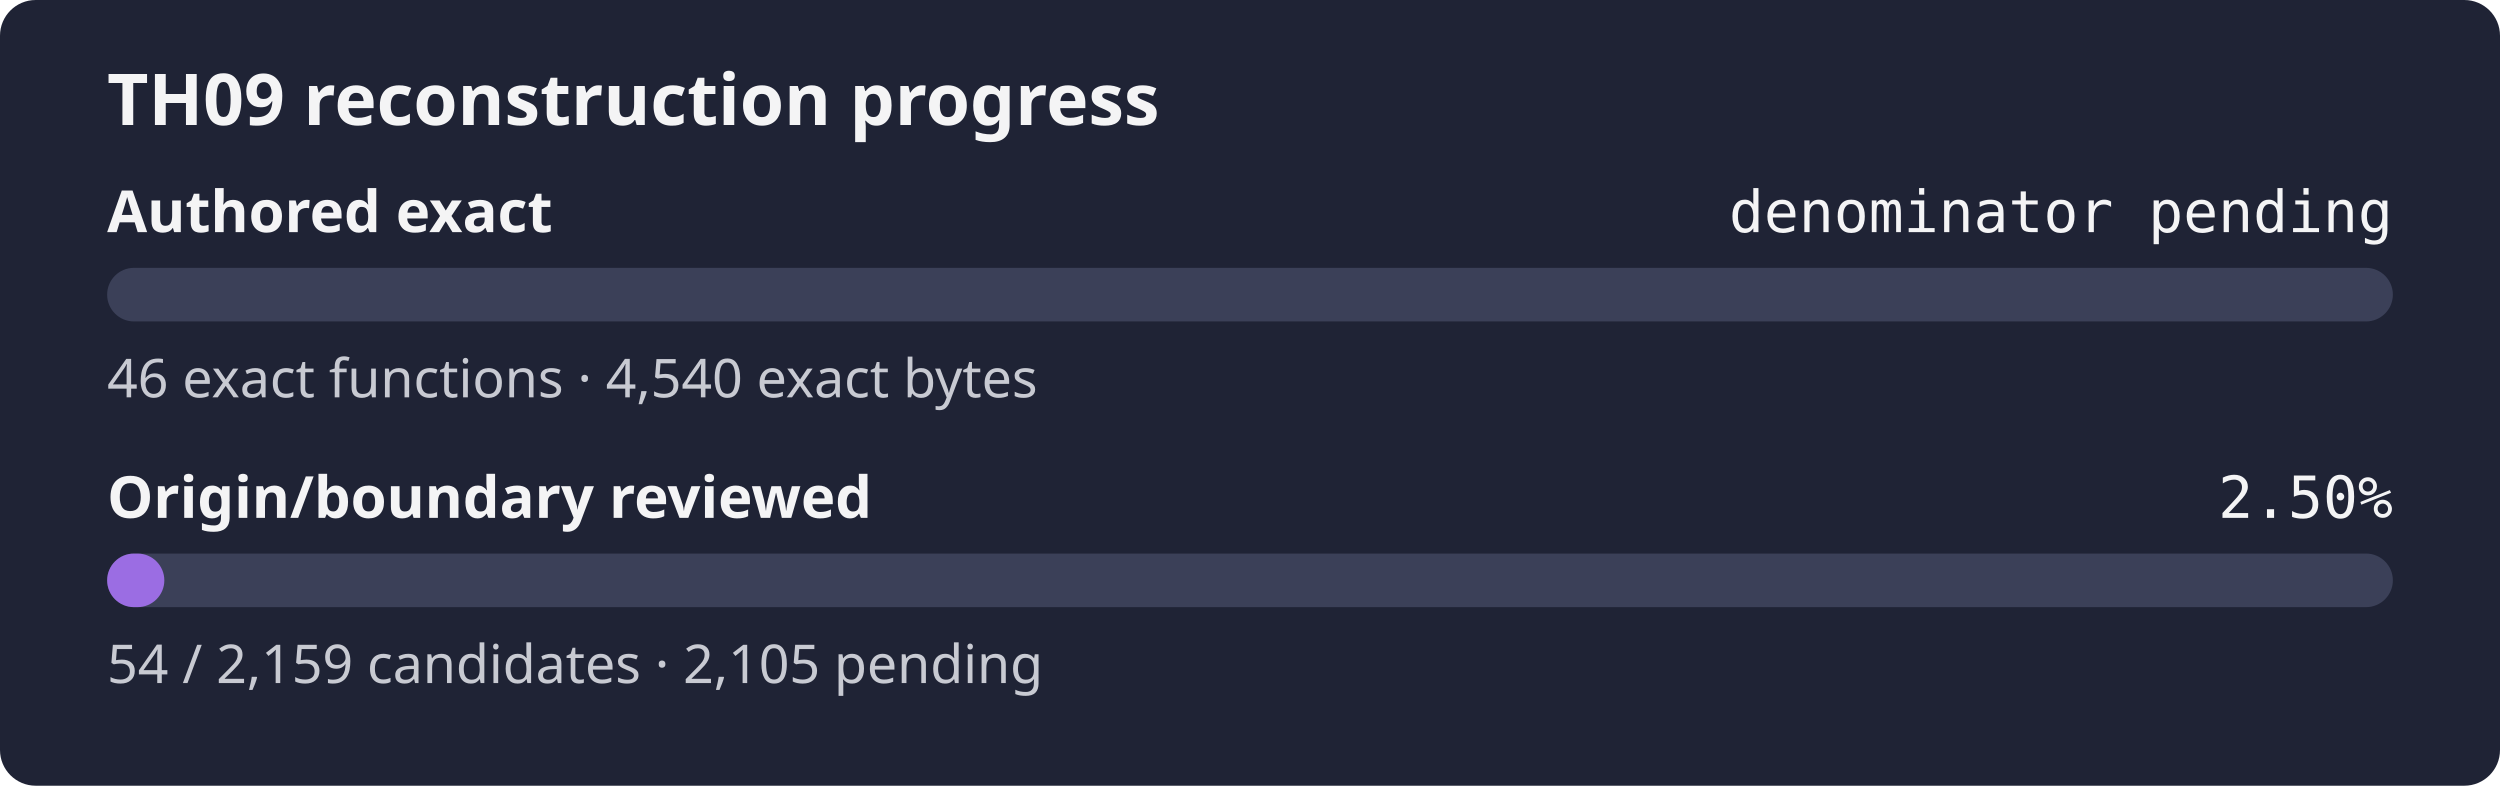
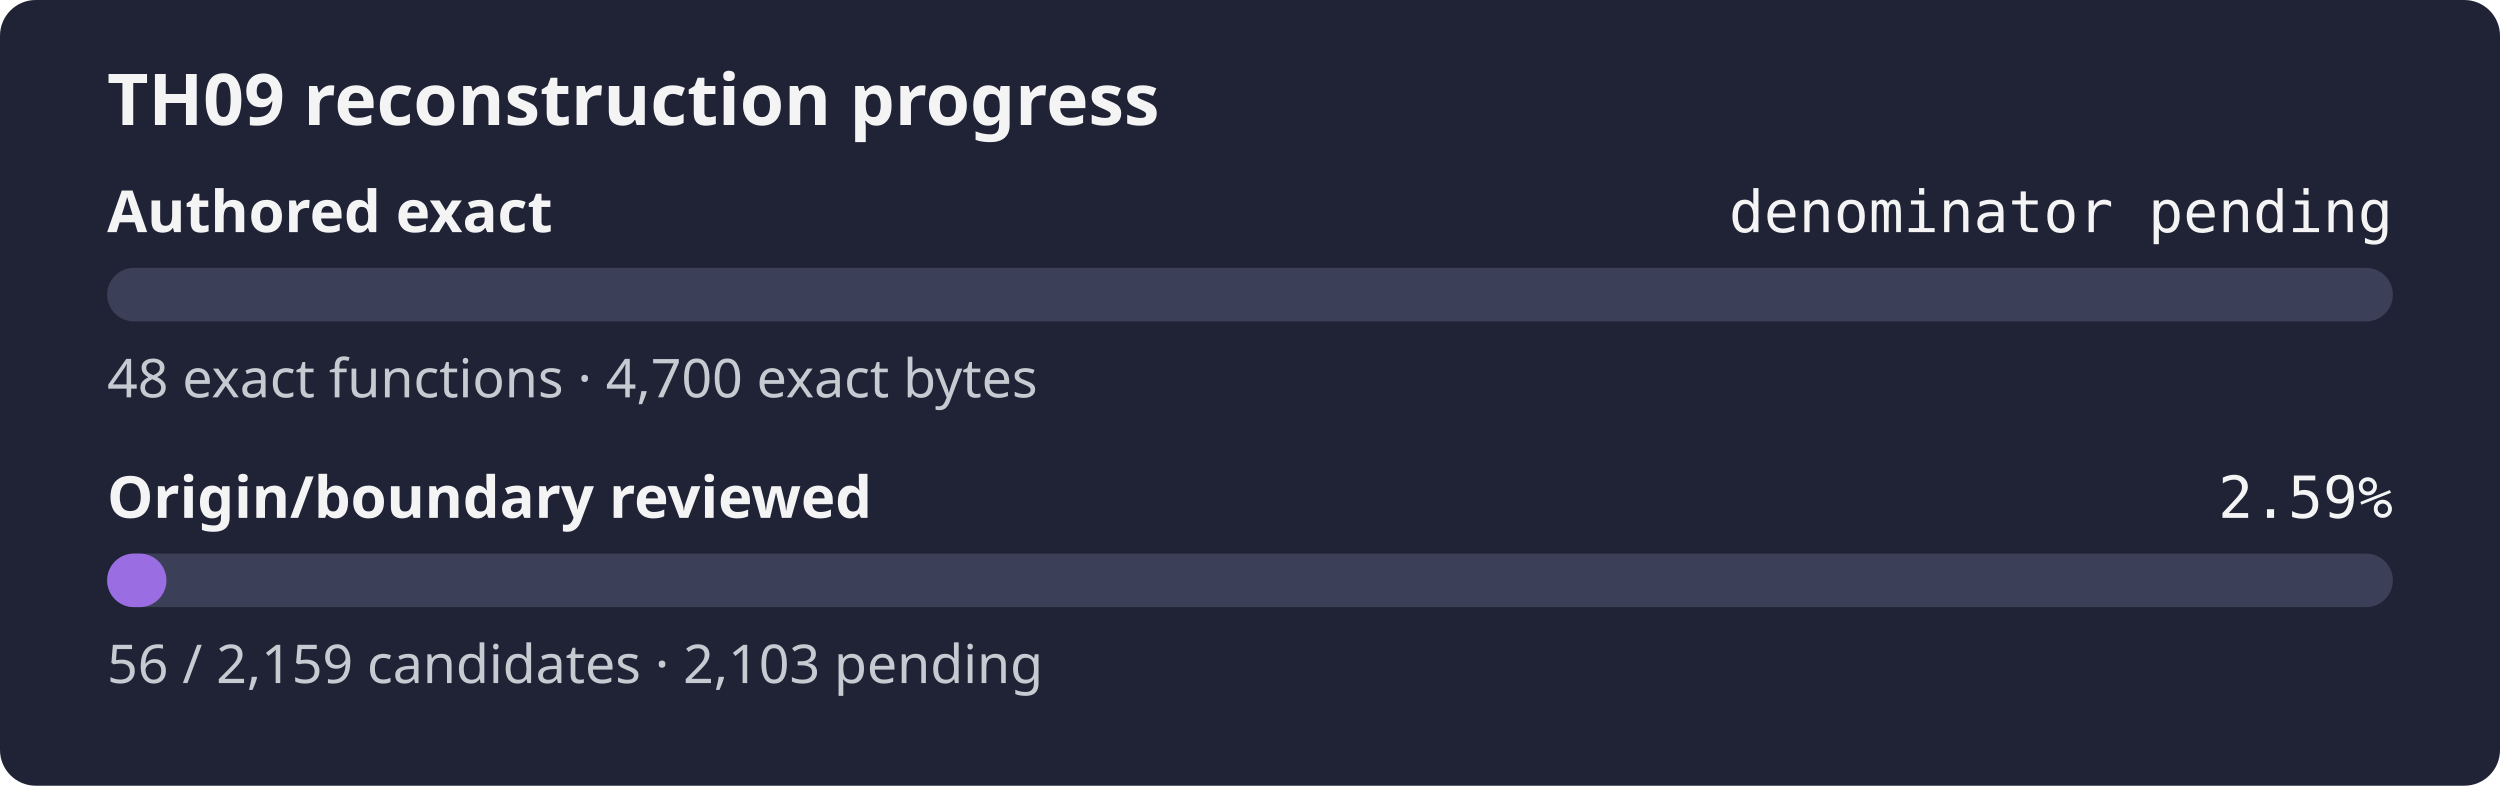
- <svg xmlns="http://www.w3.org/2000/svg" width="560" height="176" role="img" aria-label="TH09 reconstruction progress: authored exact denominator pending, origin review 2.50%">
+ <svg xmlns="http://www.w3.org/2000/svg" width="560" height="176" role="img" aria-label="TH09 reconstruction progress: authored exact denominator pending, origin review 2.59%">
  <rect width="560" height="176" rx="8" fill="#1f2335" />
  <text x="24" y="28" fill="#f4f4f5" font-family="sans-serif" font-size="16" font-weight="600">TH09 reconstruction progress</text>
  <text x="24" y="52" fill="#f4f4f5" font-family="sans-serif" font-size="13" font-weight="600">Authored exact</text>
  <text x="536" y="52" fill="#f4f4f5" text-anchor="end" font-family="monospace" font-size="13">denominator pending</text>
  <rect x="24" y="60" width="512" height="12" rx="6" fill="#3b4058" />
  <rect x="24" y="60" width="0.00" height="12" rx="6" fill="#9b6de3" />
-   <text x="24" y="89" fill="#c8cad2" font-family="sans-serif" font-size="12">46 exact functions · 4,540 exact bytes</text>
+   <text x="24" y="89" fill="#c8cad2" font-family="sans-serif" font-size="12">48 exact functions · 4,700 exact bytes</text>
  <text x="24" y="116" fill="#f4f4f5" font-family="sans-serif" font-size="13" font-weight="600">Origin/boundary reviewed</text>
-   <text x="536" y="116" fill="#f4f4f5" text-anchor="end" font-family="monospace" font-size="13">2.50%</text>
+   <text x="536" y="116" fill="#f4f4f5" text-anchor="end" font-family="monospace" font-size="13">2.59%</text>
  <rect x="24" y="124" width="512" height="12" rx="6" fill="#3b4058" />
-   <rect x="24" y="124" width="12.81" height="12" rx="6" fill="#9b6de3" />
-   <text x="24" y="153" fill="#c8cad2" font-family="sans-serif" font-size="12">54 / 2,159 candidates · 2,105 pending</text>
+   <rect x="24" y="124" width="13.28" height="12" rx="6" fill="#9b6de3" />
+   <text x="24" y="153" fill="#c8cad2" font-family="sans-serif" font-size="12">56 / 2,159 candidates · 2,103 pending</text>
</svg>
